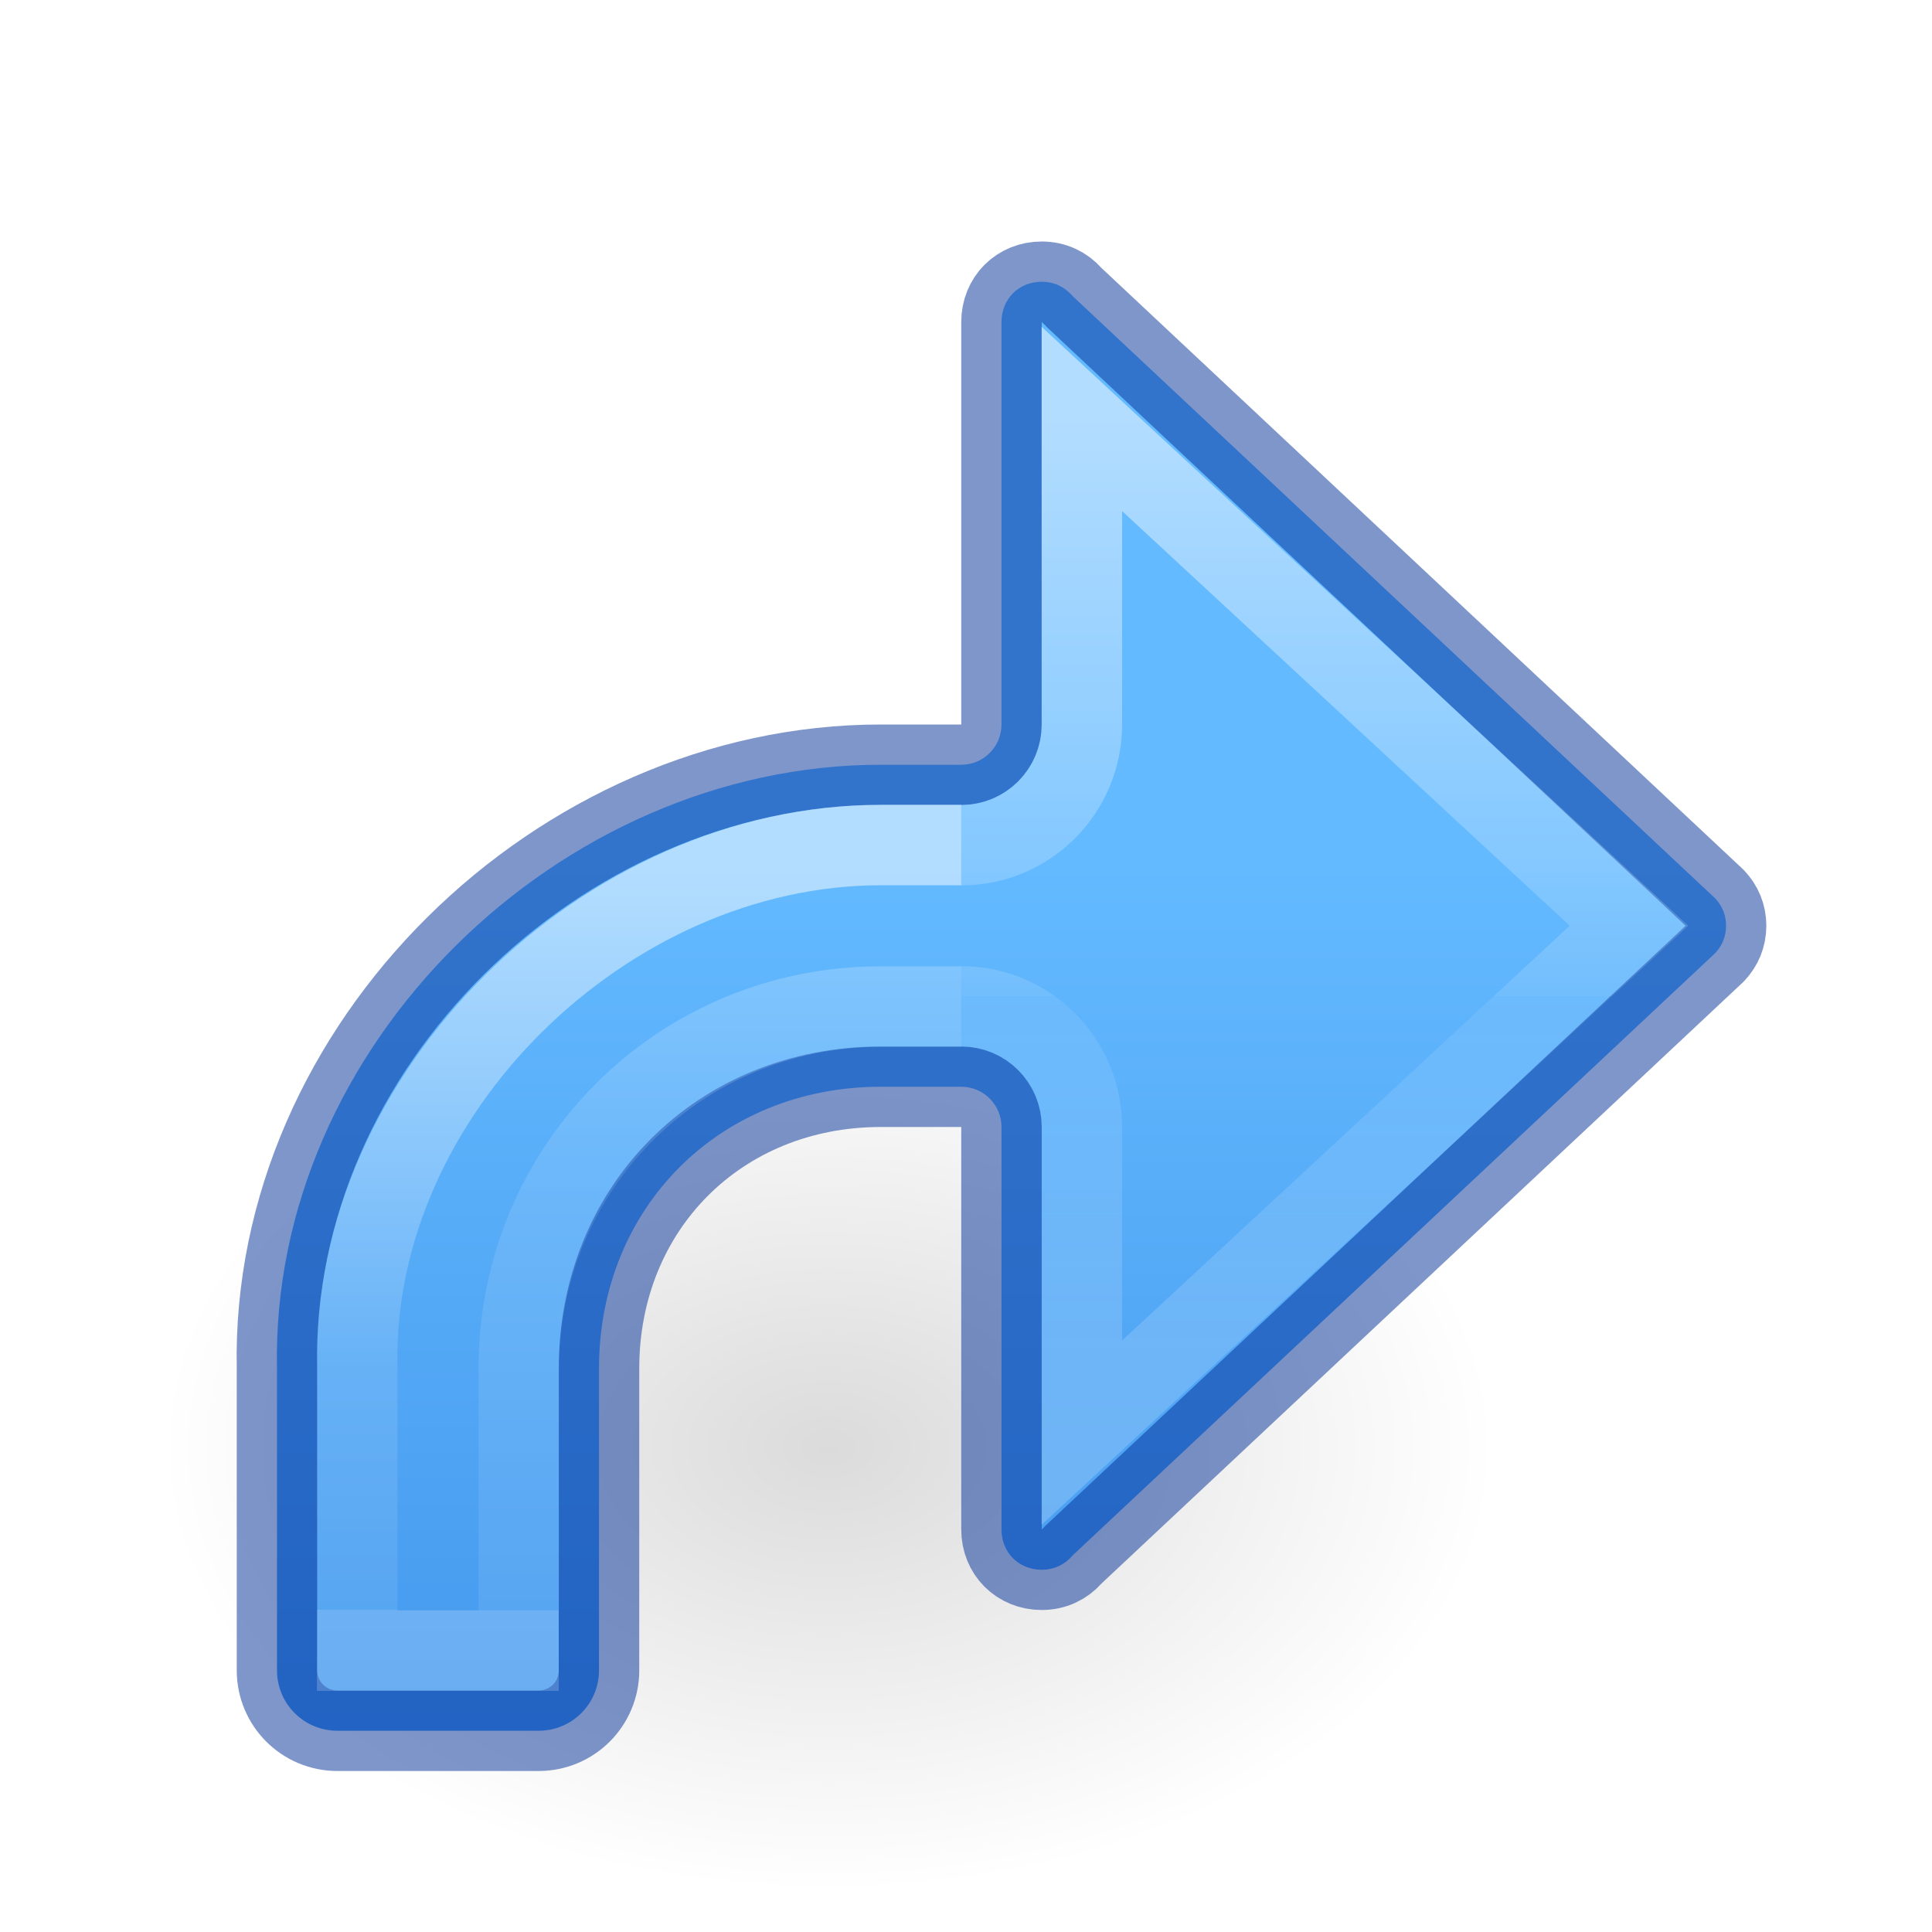
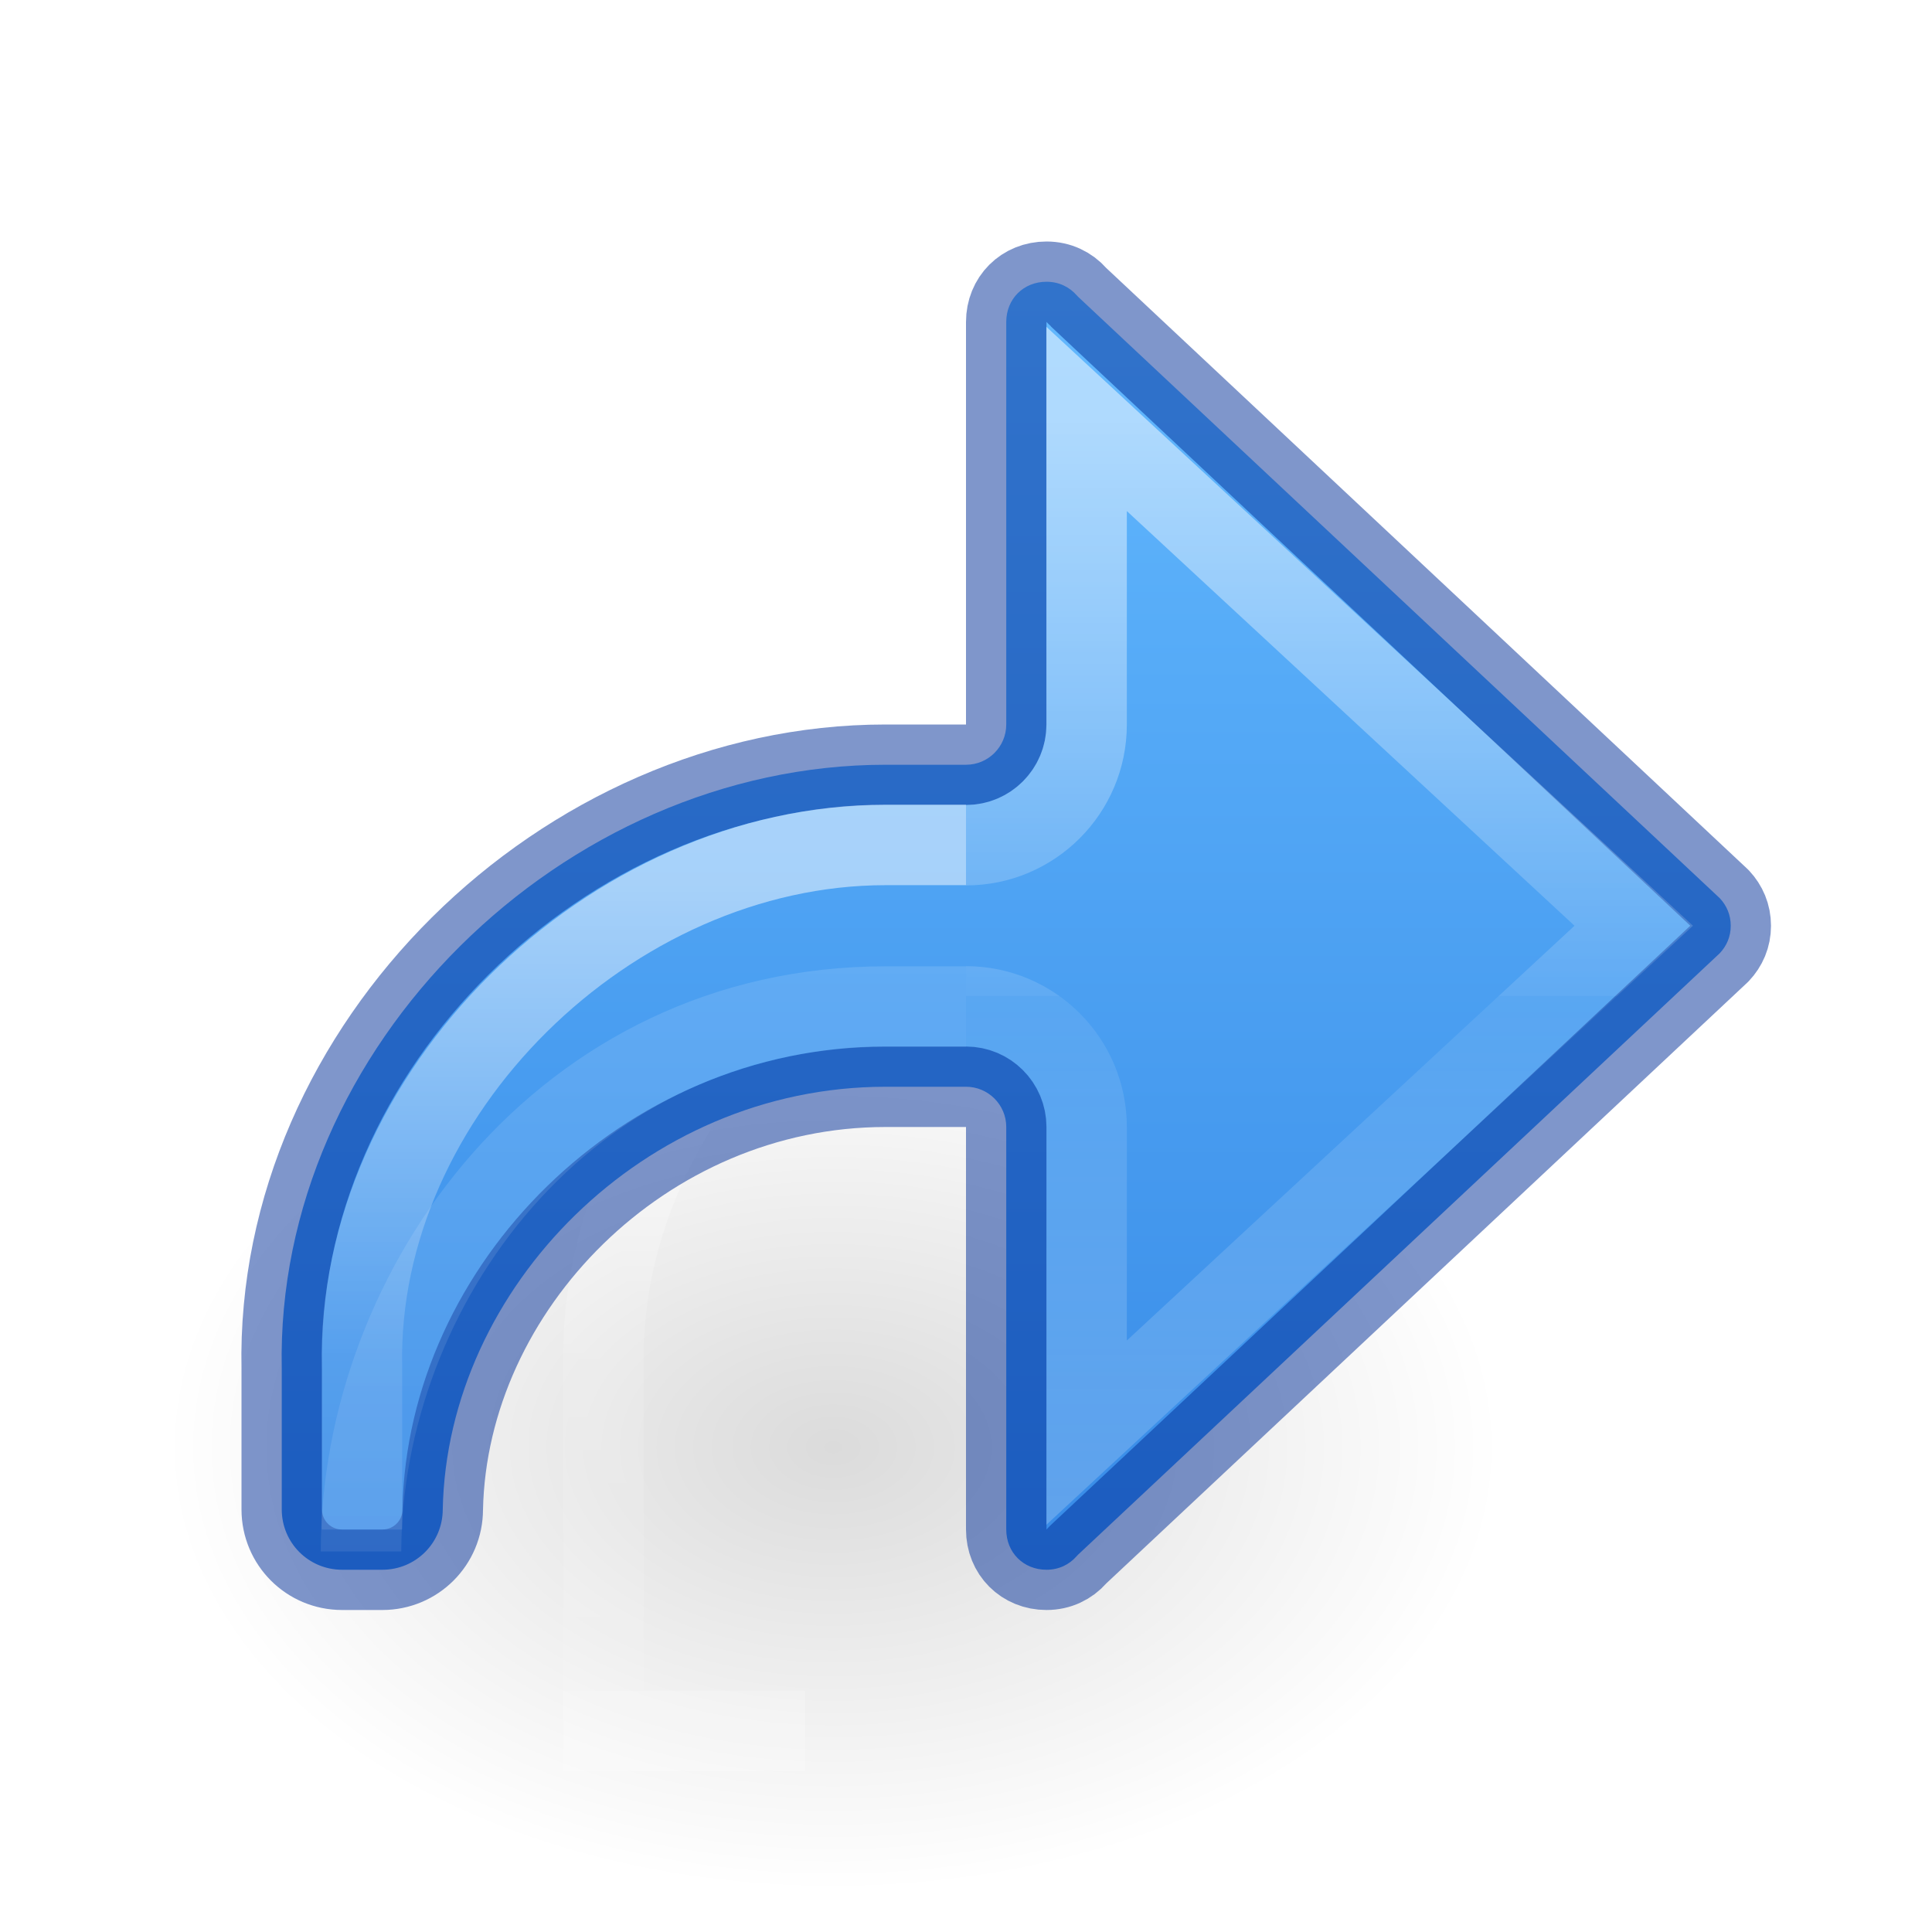
<svg xmlns="http://www.w3.org/2000/svg" xmlns:ns1="http://www.openswatchbook.org/uri/2009/osb" xmlns:xlink="http://www.w3.org/1999/xlink" version="1.1" width="24" height="24" id="svg3071">
  <defs id="defs3073">
+     <linearGradient id="linearGradient50">
+       <stop id="stop42" style="stop-color:#ffffff;stop-opacity:1" offset="0" />
+       <stop id="stop44" style="stop-color:#ffffff;stop-opacity:0.235" offset="0.501" />
+       <stop id="stop46" style="stop-color:#ffffff;stop-opacity:0.157" offset="1" />
+       <stop id="stop48" style="stop-color:#ffffff;stop-opacity:0.392" offset="1" />
+     </linearGradient>
    <linearGradient id="linearGradient2181">
      <stop offset="0" style="stop-color:#ffffff;stop-opacity:1" id="stop2173" />
-       <stop offset="0.666" style="stop-color:#ffffff;stop-opacity:0.235" id="stop2175" />
+       <stop offset="0.589" style="stop-color:#ffffff;stop-opacity:0.235" id="stop2175" />
      <stop offset="1" style="stop-color:#ffffff;stop-opacity:0.157" id="stop2177" />
      <stop offset="1" style="stop-color:#ffffff;stop-opacity:0.392" id="stop2179" />
+     </linearGradient>
+     <linearGradient id="linearGradient1020">
+       <stop style="stop-color:#cd9ef7;stop-opacity:1" offset="0" id="stop1016" />
+       <stop style="stop-color:#a56de2;stop-opacity:1" offset="1" id="stop1018" />
    </linearGradient>
    <linearGradient id="linearGradient8662">
      <stop id="stop8664" style="stop-color:#000000;stop-opacity:1" offset="0" />
      <stop id="stop8666" style="stop-color:#000000;stop-opacity:0" offset="1" />
    </linearGradient>
    <linearGradient id="linearGradient971">
      <stop offset="0" style="stop-color:#ffffff;stop-opacity:1" id="stop963" />
      <stop offset="0.52" style="stop-color:#ffffff;stop-opacity:0.235" id="stop965" />
      <stop offset="0.52" style="stop-color:#ffffff;stop-opacity:0.157" id="stop967" />
      <stop offset="1" style="stop-color:#ffffff;stop-opacity:0.392" id="stop969" />
    </linearGradient>
    <linearGradient id="linearGradient4526" ns1:paint="solid">
      <stop style="stop-color:#ffffff;stop-opacity:1;" offset="0" id="stop4528" />
    </linearGradient>
-     <linearGradient xlink:href="#linearGradient971" id="linearGradient983-3" gradientUnits="userSpaceOnUse" gradientTransform="matrix(-1.004639,0,0,1,11.85322,-17.17169)" x1="-2.521" y1="22.402" x2="-2.521" y2="36.135" />
-     <linearGradient xlink:href="#linearGradient2181" id="linearGradient1903" gradientUnits="userSpaceOnUse" gradientTransform="matrix(-1.004639,0,0,1,16.85322,-17.17169)" x1="5.885" y1="20.383" x2="5.885" y2="37.172" />
-     <linearGradient y2="37.172" x2="5.885" y1="28.172" x1="5.885" gradientTransform="matrix(-1.004639,0,0,1,16.85322,-17.17169)" gradientUnits="userSpaceOnUse" id="linearGradient1903-0" xlink:href="#linearGradient2181" />
-     <radialGradient cx="24.837" cy="36.421" r="15.645" fx="24.837" fy="36.421" id="radialGradient3870" xlink:href="#linearGradient8662" gradientUnits="userSpaceOnUse" gradientTransform="matrix(-0.5299545,0,0,-0.3530774,23.45355,30.83703)" />
+     <linearGradient y2="38.172" x2="5.885" y1="28.172" x1="5.885" gradientTransform="matrix(-1.004639,0,0,1,19.91229,-17.17169)" gradientUnits="userSpaceOnUse" id="linearGradient1903-0" xlink:href="#linearGradient2181" />
+     <linearGradient y2="36.135" x2="-2.521" y1="22.402" x1="-2.521" gradientTransform="matrix(-1.004639,0,0,1,11.91229,-17.17169)" gradientUnits="userSpaceOnUse" id="linearGradient983-3-2" xlink:href="#linearGradient971" />
+     <linearGradient gradientTransform="translate(3.759203,-0.1775956)" gradientUnits="userSpaceOnUse" y2="20.271" x2="12" y1="3.212" x1="12" id="linearGradient80-3-3-3" xlink:href="#linearGradient1020" />
+     <radialGradient cx="24.837" cy="36.421" r="15.645" fx="24.837" fy="36.421" id="radialGradient3870" xlink:href="#linearGradient8662" gradientUnits="userSpaceOnUse" gradientTransform="matrix(-0.5299545,0,0,-0.3530774,23.51262,30.83704)" />
+     <linearGradient xlink:href="#linearGradient2181" id="linearGradient1903-0-3-3" gradientUnits="userSpaceOnUse" gradientTransform="matrix(-1.004639,0,0,1,16.91229,-17.17169)" x1="5.885" y1="28.172" x2="5.885" y2="38.172" />
+     <linearGradient y2="38.172" x2="5.885" y1="20.383" x1="5.885" gradientTransform="matrix(-1.004639,0,0,1,16.91229,-17.17169)" gradientUnits="userSpaceOnUse" id="linearGradient1903-5-5" xlink:href="#linearGradient50" />
+     <linearGradient y2="36.135" x2="-2.521" y1="22.402" x1="-2.521" gradientTransform="matrix(-1.004639,0,0,1,11.91229,-17.17169)" gradientUnits="userSpaceOnUse" id="linearGradient983-3-2-2" xlink:href="#linearGradient971" />
+     <linearGradient xlink:href="#linearGradient1080" id="linearGradient1108" gradientUnits="userSpaceOnUse" gradientTransform="matrix(-1,0,0,1,-7.439838,3.6875)" x1="-22.384" y1="-0.688" x2="-22.384" y2="16.369" />
    <linearGradient id="linearGradient1080">
      <stop id="stop1076" offset="0" style="stop-color:#64baff;stop-opacity:1" />
      <stop id="stop1078" offset="1" style="stop-color:#3689e6;stop-opacity:1" />
    </linearGradient>
-     <linearGradient xlink:href="#linearGradient1080" id="linearGradient1108" gradientUnits="userSpaceOnUse" gradientTransform="matrix(-1,0,0,1,-4.500374,6.6875)" x1="12" y1="4" x2="12" y2="19.998" />
  </defs>
-   <path style="display:inline;overflow:visible;visibility:visible;opacity:0.141;fill:url(#radialGradient3870);fill-opacity:1;fill-rule:evenodd;stroke:none;stroke-width:1;marker:none" id="path3501-0" d="m 2,17.978 a 8.291,5.524 0 1 1 16.582,0 8.291,5.524 0 0 1 -16.582,0 z" />
-   <path id="rect1082" style="font-variation-settings:normal;opacity:1;vector-effect:none;fill:url(#linearGradient1108);fill-opacity:1;stroke:#002e99;stroke-width:1;stroke-linecap:round;stroke-linejoin:round;stroke-miterlimit:4;stroke-dasharray:none;stroke-dashoffset:0;stroke-opacity:0.5;stop-color:#000000;stop-opacity:1" d="m 12.941,3.5 c 0.154,0 0.283,0.064 0.375,0.168 0.006,0.007 0.013,0.015 0.02,0.021 l 7.969,7.469 c 0.086,0.091 0.137,0.207 0.137,0.342 0,0.135 -0.051,0.251 -0.137,0.342 l -7.969,7.469 c -0.007,0.007 -0.013,0.014 -0.02,0.021 C 13.224,19.436 13.095,19.5 12.941,19.5 c -0.286,0 -0.5,-0.214 -0.5,-0.5 v -5 c 1.79e-4,-0.276 -0.224,-0.5 -0.5,-0.5 h -1 c -2,0 -3.5,1.5 -3.5,3.5 v 3.75 c 0,0.415 -0.335,0.75 -0.75,0.75 h -2.5 c -0.415,0 -0.75,-0.335 -0.75,-0.75 V 17 c -0.084,-4 3.5,-7.5 7.5,-7.5 h 1 c 0.276,1.79e-4 0.5,-0.224 0.5,-0.5 V 4 c 0,-0.286 0.214,-0.5 0.5,-0.5 z" />
-   <path d="M 11.941,12.502 C 12.768,12.502 13.438,13.173 13.439,14 v 3.797 L 20.236,11.5 13.439,5.204 v 3.797 c -2.68e-4,0.827 -0.671,1.498 -1.498,1.498" style="font-variation-settings:normal;opacity:0.5;vector-effect:none;fill:none;fill-opacity:1;stroke:url(#linearGradient983-3);stroke-width:1;stroke-linecap:butt;stroke-linejoin:miter;stroke-miterlimit:4;stroke-dasharray:none;stroke-dashoffset:0;stroke-opacity:1;marker:none;marker-start:none;marker-mid:none;marker-end:none;stop-color:#000000" id="path873-5-5-2-6" />
-   <path id="rect1082-96" style="font-variation-settings:normal;opacity:0.5;vector-effect:none;fill:none;fill-opacity:1;stroke:url(#linearGradient1903);stroke-width:1;stroke-linecap:butt;stroke-linejoin:miter;stroke-miterlimit:4;stroke-dasharray:none;stroke-dashoffset:0;stroke-opacity:1;marker:none;marker-start:none;marker-mid:none;marker-end:none;stop-color:#000000;stop-opacity:1" d="m 11.941,12.504 h -1 c -2.498,0 -4.496,1.998 -4.496,4.496 v 3" />
-   <path d="M 6.941,20.504 H 4.437 V 16.979 c -0.071,-3.393 3.085,-6.482 6.504,-6.482 h 1" style="font-variation-settings:normal;opacity:0.5;vector-effect:none;fill:none;fill-opacity:1;stroke:url(#linearGradient1903-0);stroke-width:1;stroke-linecap:butt;stroke-linejoin:miter;stroke-miterlimit:4;stroke-dasharray:none;stroke-dashoffset:0;stroke-opacity:1;marker:none;marker-start:none;marker-mid:none;marker-end:none;stop-color:#000000;stop-opacity:1" id="rect1082-96-4" />
+   <path style="display:inline;overflow:visible;visibility:visible;opacity:0.141;fill:url(#radialGradient3870);fill-opacity:1;fill-rule:evenodd;stroke:none;stroke-width:1;marker:none" id="path3501-0" d="m 2.059,17.978 a 8.291,5.524 0 1 1 16.582,0 8.291,5.524 0 0 1 -16.582,0 z" />
+   <path d="M 10,21.5 H 7.496 V 16.979 C 7.425,13.585 10.581,10.496 14,10.496 h 1" style="font-variation-settings:normal;opacity:0.5;vector-effect:none;fill:none;fill-opacity:1;stroke:url(#linearGradient1903-0);stroke-width:1;stroke-linecap:butt;stroke-linejoin:miter;stroke-miterlimit:4;stroke-dasharray:none;stroke-dashoffset:0;stroke-opacity:1;marker:none;marker-start:none;marker-mid:none;marker-end:none;stop-color:#000000;stop-opacity:1" id="rect1082-96-4" />
+   <path id="path873-5-5-2-6-1" style="font-variation-settings:normal;opacity:0.5;vector-effect:none;fill:none;fill-opacity:1;stroke:url(#linearGradient983-3-2);stroke-width:1;stroke-linecap:butt;stroke-linejoin:miter;stroke-miterlimit:4;stroke-dasharray:none;stroke-dashoffset:0;stroke-opacity:1;marker:none;marker-start:none;marker-mid:none;marker-end:none;stop-color:#000000" d="m 12,12.502 c 0.827,2.68e-4 1.498,0.671 1.498,1.498 v 3.797 L 20.295,11.5 13.498,5.204 v 3.797 c -2.68e-4,0.827 -0.671,1.498 -1.498,1.498" />
+   <path d="m 13,3.5 c 0.154,0 0.283,0.064 0.375,0.168 0.006,0.007 0.013,0.015 0.02,0.021 l 7.969,7.469 C 21.449,11.249 21.5,11.365 21.5,11.5 c 0,0.135 -0.051,0.251 -0.137,0.342 l -7.969,7.469 c -0.007,0.007 -0.013,0.014 -0.02,0.021 C 13.283,19.436 13.154,19.5 13,19.5 12.714,19.5 12.5,19.286 12.5,19 v -5 c 1.79e-4,-0.276 -0.224,-0.5 -0.5,-0.5 h -1 c -3,0 -5.445,2.5 -5.5,5.25 0,0.415 -0.335,0.75 -0.75,0.75 H 4.25 C 3.834,19.5 3.5,19.166 3.5,18.75 V 17 C 3.416,13 7,9.5 11,9.5 h 1 c 0.276,1.79e-4 0.5,-0.224 0.5,-0.5 v -5 c 0,-0.286 0.214,-0.5 0.5,-0.5 z" style="font-variation-settings:normal;opacity:1;vector-effect:none;fill:url(#linearGradient1108);fill-opacity:1;stroke:#002e99;stroke-width:1;stroke-linecap:round;stroke-linejoin:round;stroke-miterlimit:4;stroke-dasharray:none;stroke-dashoffset:0;stroke-opacity:0.5;stop-color:#000000;stop-opacity:1" id="rect1082-6-2" />
+   <path id="path873-5-5-2-6-1-0" style="font-variation-settings:normal;opacity:0.5;vector-effect:none;fill:none;fill-opacity:1;stroke:url(#linearGradient983-3-2-2);stroke-width:1;stroke-linecap:butt;stroke-linejoin:miter;stroke-miterlimit:4;stroke-dasharray:none;stroke-dashoffset:0;stroke-opacity:1;marker:none;marker-start:none;marker-mid:none;marker-end:none;stop-color:#000000" d="m 12,12.502 c 0.827,2.68e-4 1.498,0.671 1.498,1.498 v 3.797 L 20.295,11.5 13.498,5.204 v 3.797 c -2.68e-4,0.827 -0.671,1.498 -1.498,1.498" />
+   <path d="M 12,12.504 H 11 C 7,12.504 4.485,16 4.485,19.272" style="font-variation-settings:normal;opacity:0.5;vector-effect:none;fill:none;fill-opacity:1;stroke:url(#linearGradient1903-5-5);stroke-width:1;stroke-linecap:butt;stroke-linejoin:miter;stroke-miterlimit:4;stroke-dasharray:none;stroke-dashoffset:0;stroke-opacity:1;marker:none;marker-start:none;marker-mid:none;marker-end:none;stop-color:#000000;stop-opacity:1" id="rect1082-96-8-2" />
+   <path id="rect1082-96-4-7-3" style="font-variation-settings:normal;opacity:0.5;vector-effect:none;fill:none;fill-opacity:1;stroke:url(#linearGradient1903-0-3-3);stroke-width:1;stroke-linecap:butt;stroke-linejoin:miter;stroke-miterlimit:4;stroke-dasharray:none;stroke-dashoffset:0;stroke-opacity:1;marker:none;marker-start:none;marker-mid:none;marker-end:none;stop-color:#000000;stop-opacity:1" d="M 4.496,19 V 16.979 C 4.425,13.585 7.581,10.496 11,10.496 h 1" />
</svg>
